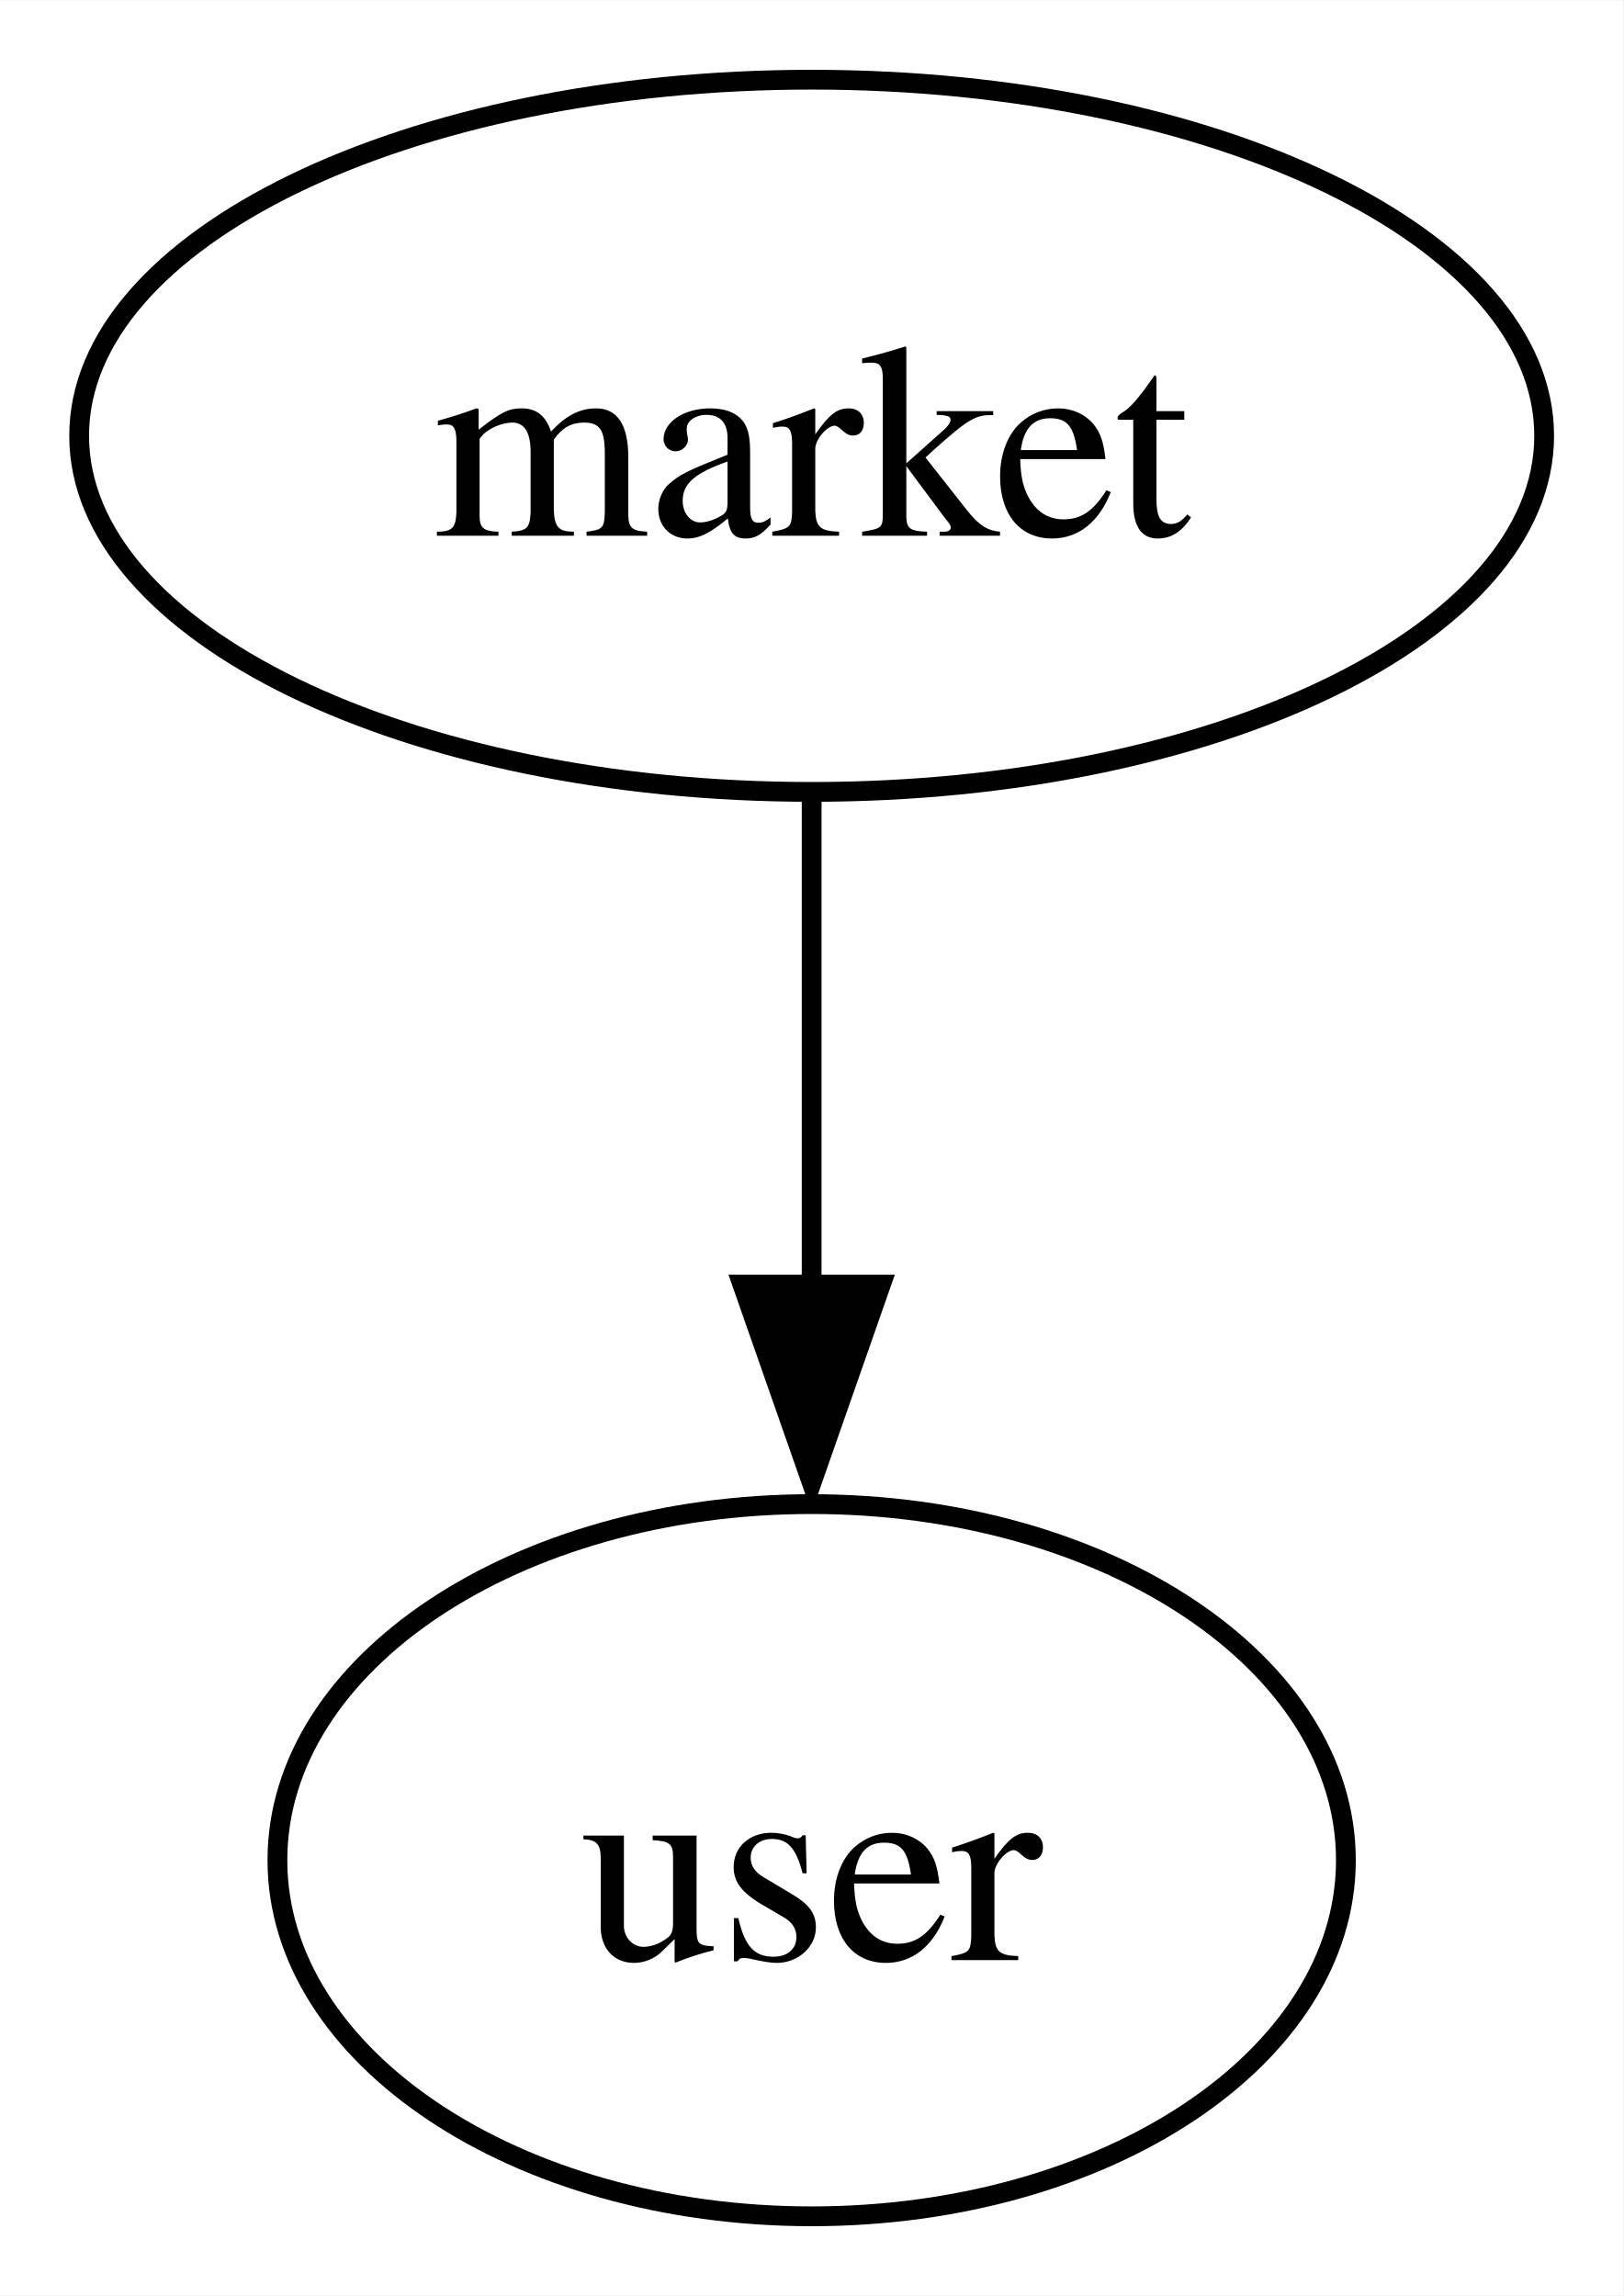
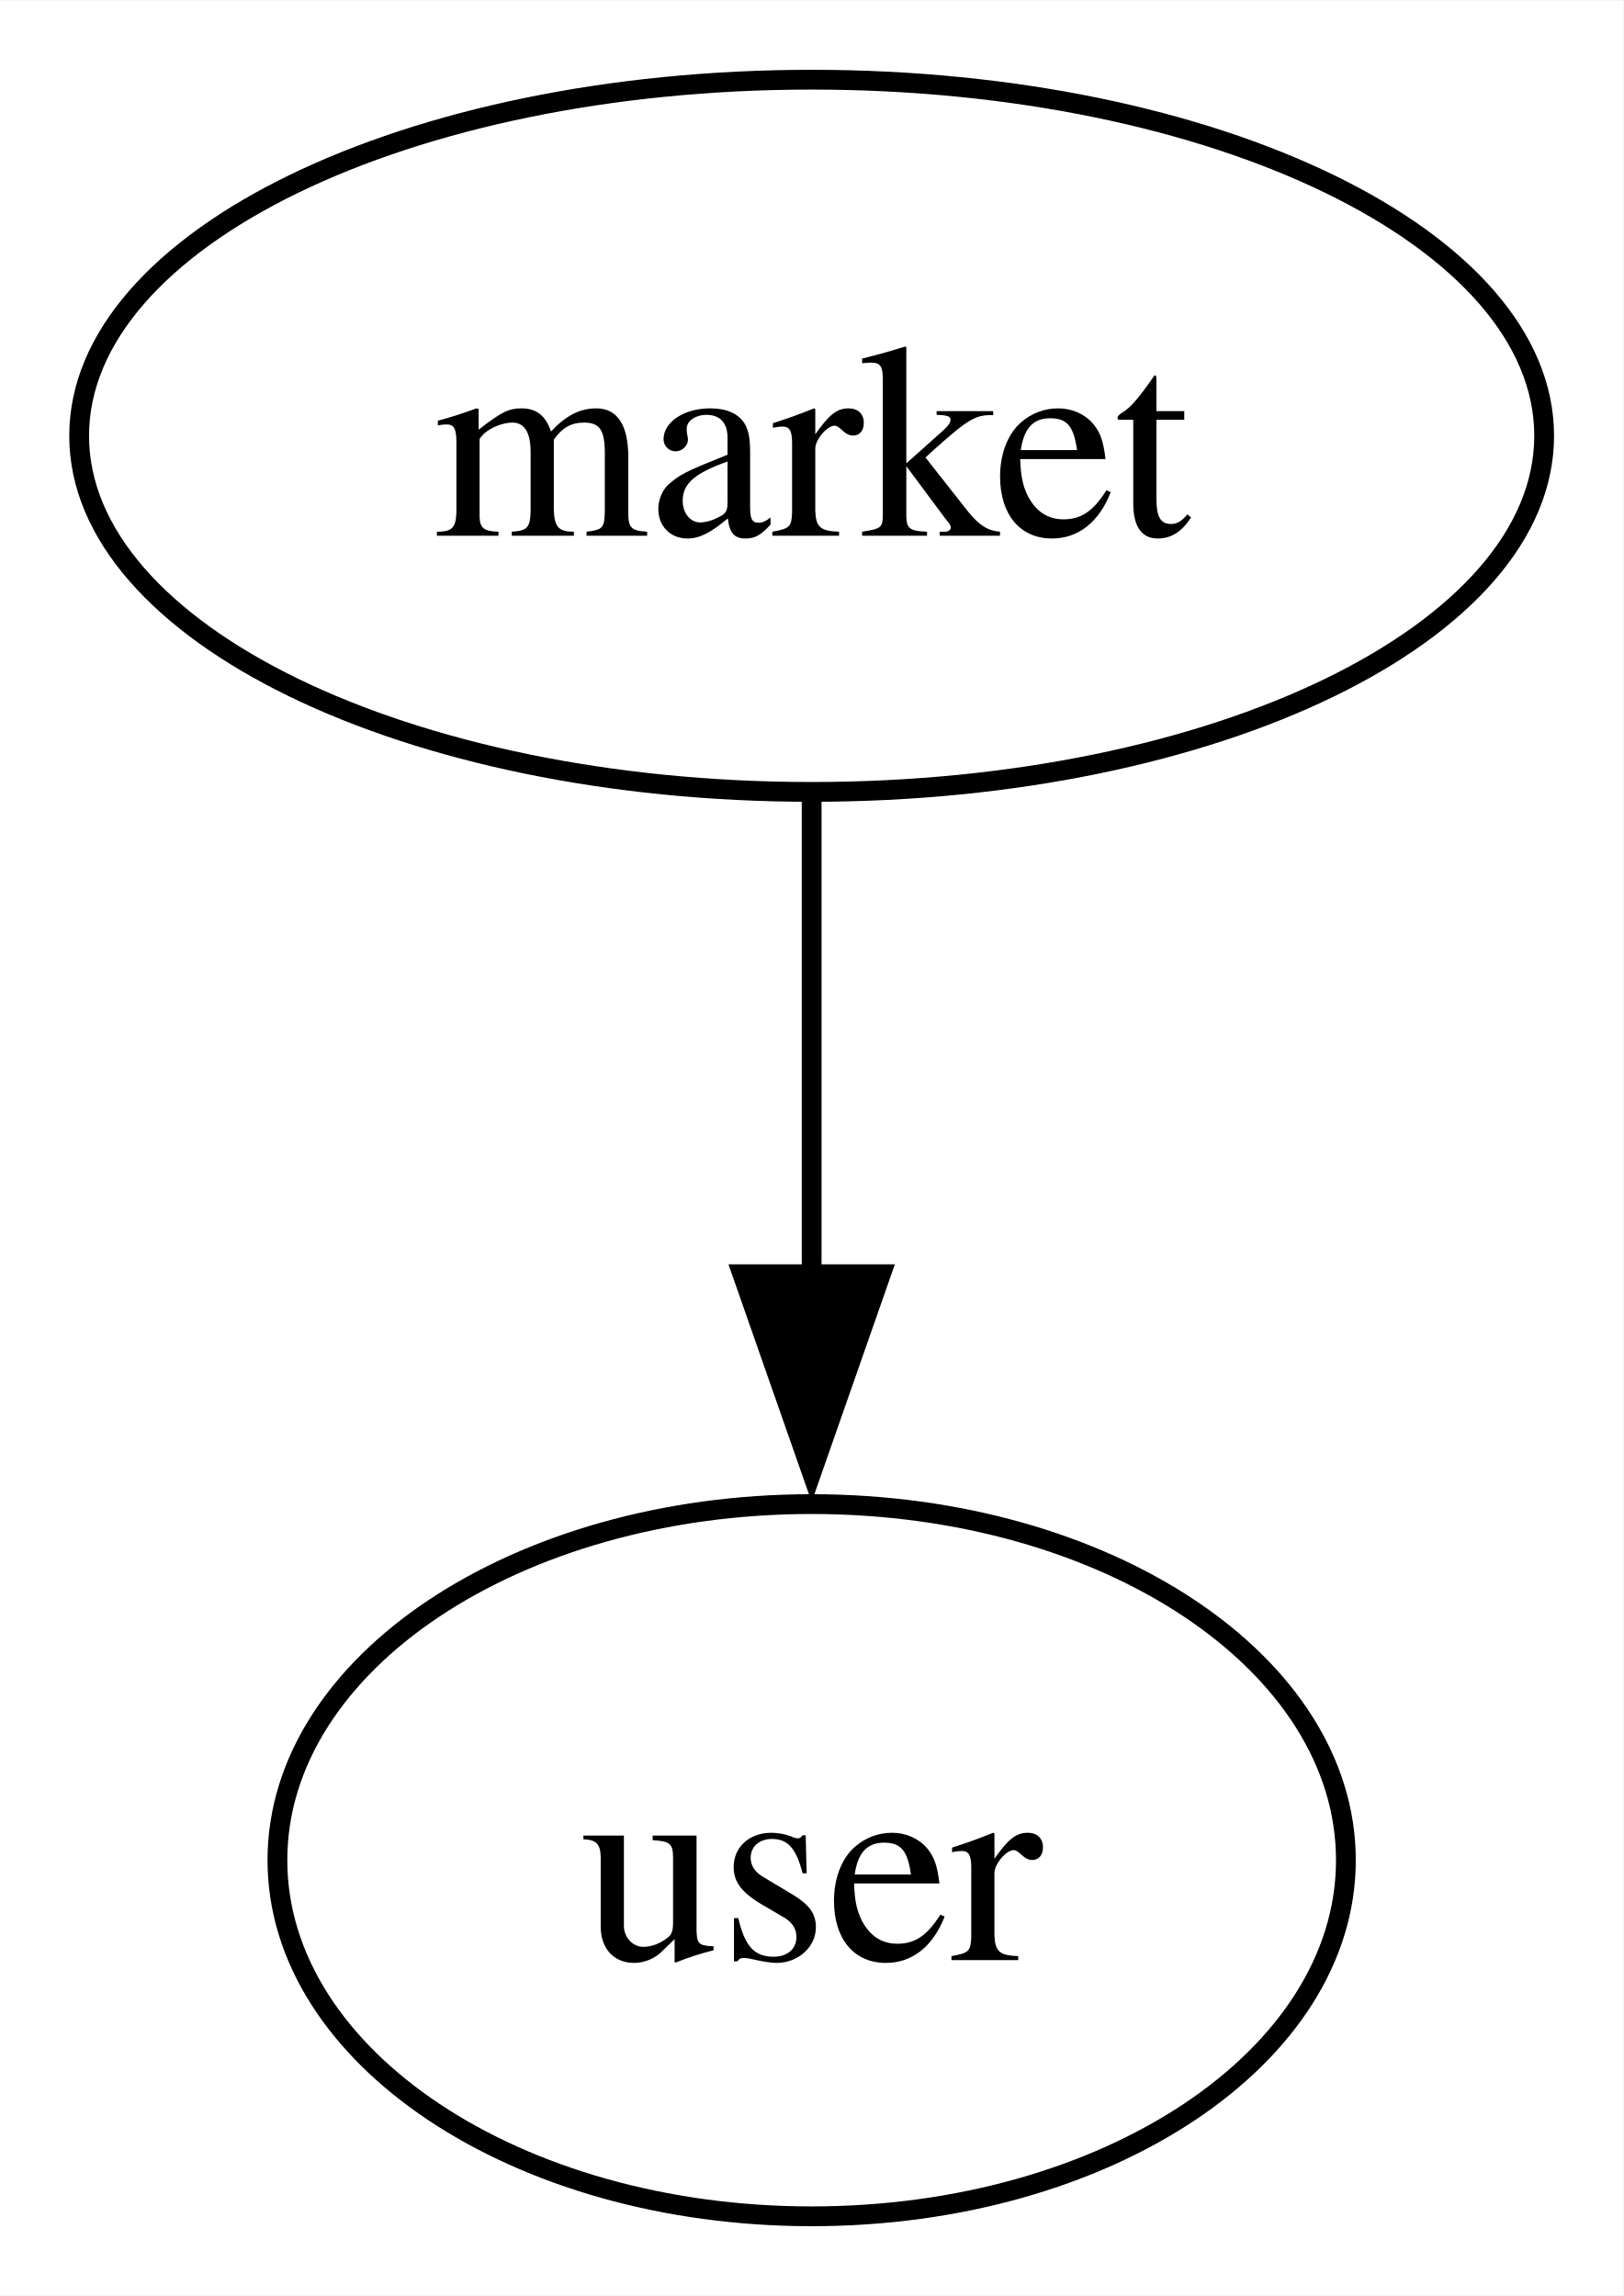
<svg xmlns="http://www.w3.org/2000/svg" width="82pt" height="116pt" viewBox="0.00 0.00 82.04 116.00">
  <g id="graph0" class="graph" transform="scale(1 1) rotate(0) translate(4 112)">
    <polygon fill="white" stroke="none" points="-4,4 -4,-112 78.04,-112 78.04,4 -4,4" />
    <g id="node1" class="node">
      <ellipse fill="none" stroke="black" cx="37.02" cy="-18" rx="27" ry="18" />
      <text text-anchor="middle" x="37.02" y="-12.95" font-family="Times,serif" font-size="14.00">user</text>
    </g>
    <g id="node2" class="node">
      <ellipse fill="none" stroke="black" cx="37.02" cy="-90" rx="37.02" ry="18" />
      <text text-anchor="middle" x="37.02" y="-84.95" font-family="Times,serif" font-size="14.00">market</text>
    </g>
    <g id="edge1" class="edge">
-       <path fill="none" stroke="black" d="M37.02,-71.7C37.02,-64.24 37.02,-55.32 37.02,-46.97" />
-       <polygon fill="black" stroke="black" points="40.52,-47.1 37.02,-37.1 33.52,-47.1 40.52,-47.1" />
+       <path fill="none" stroke="black" d="M37.02,-71.7C37.02,-64.41 37.02,-55.73 37.02,-47.54" />
+       <polygon fill="black" stroke="black" points="40.52,-47.62 37.02,-37.62 33.52,-47.62 40.52,-47.62" />
    </g>
  </g>
</svg>
